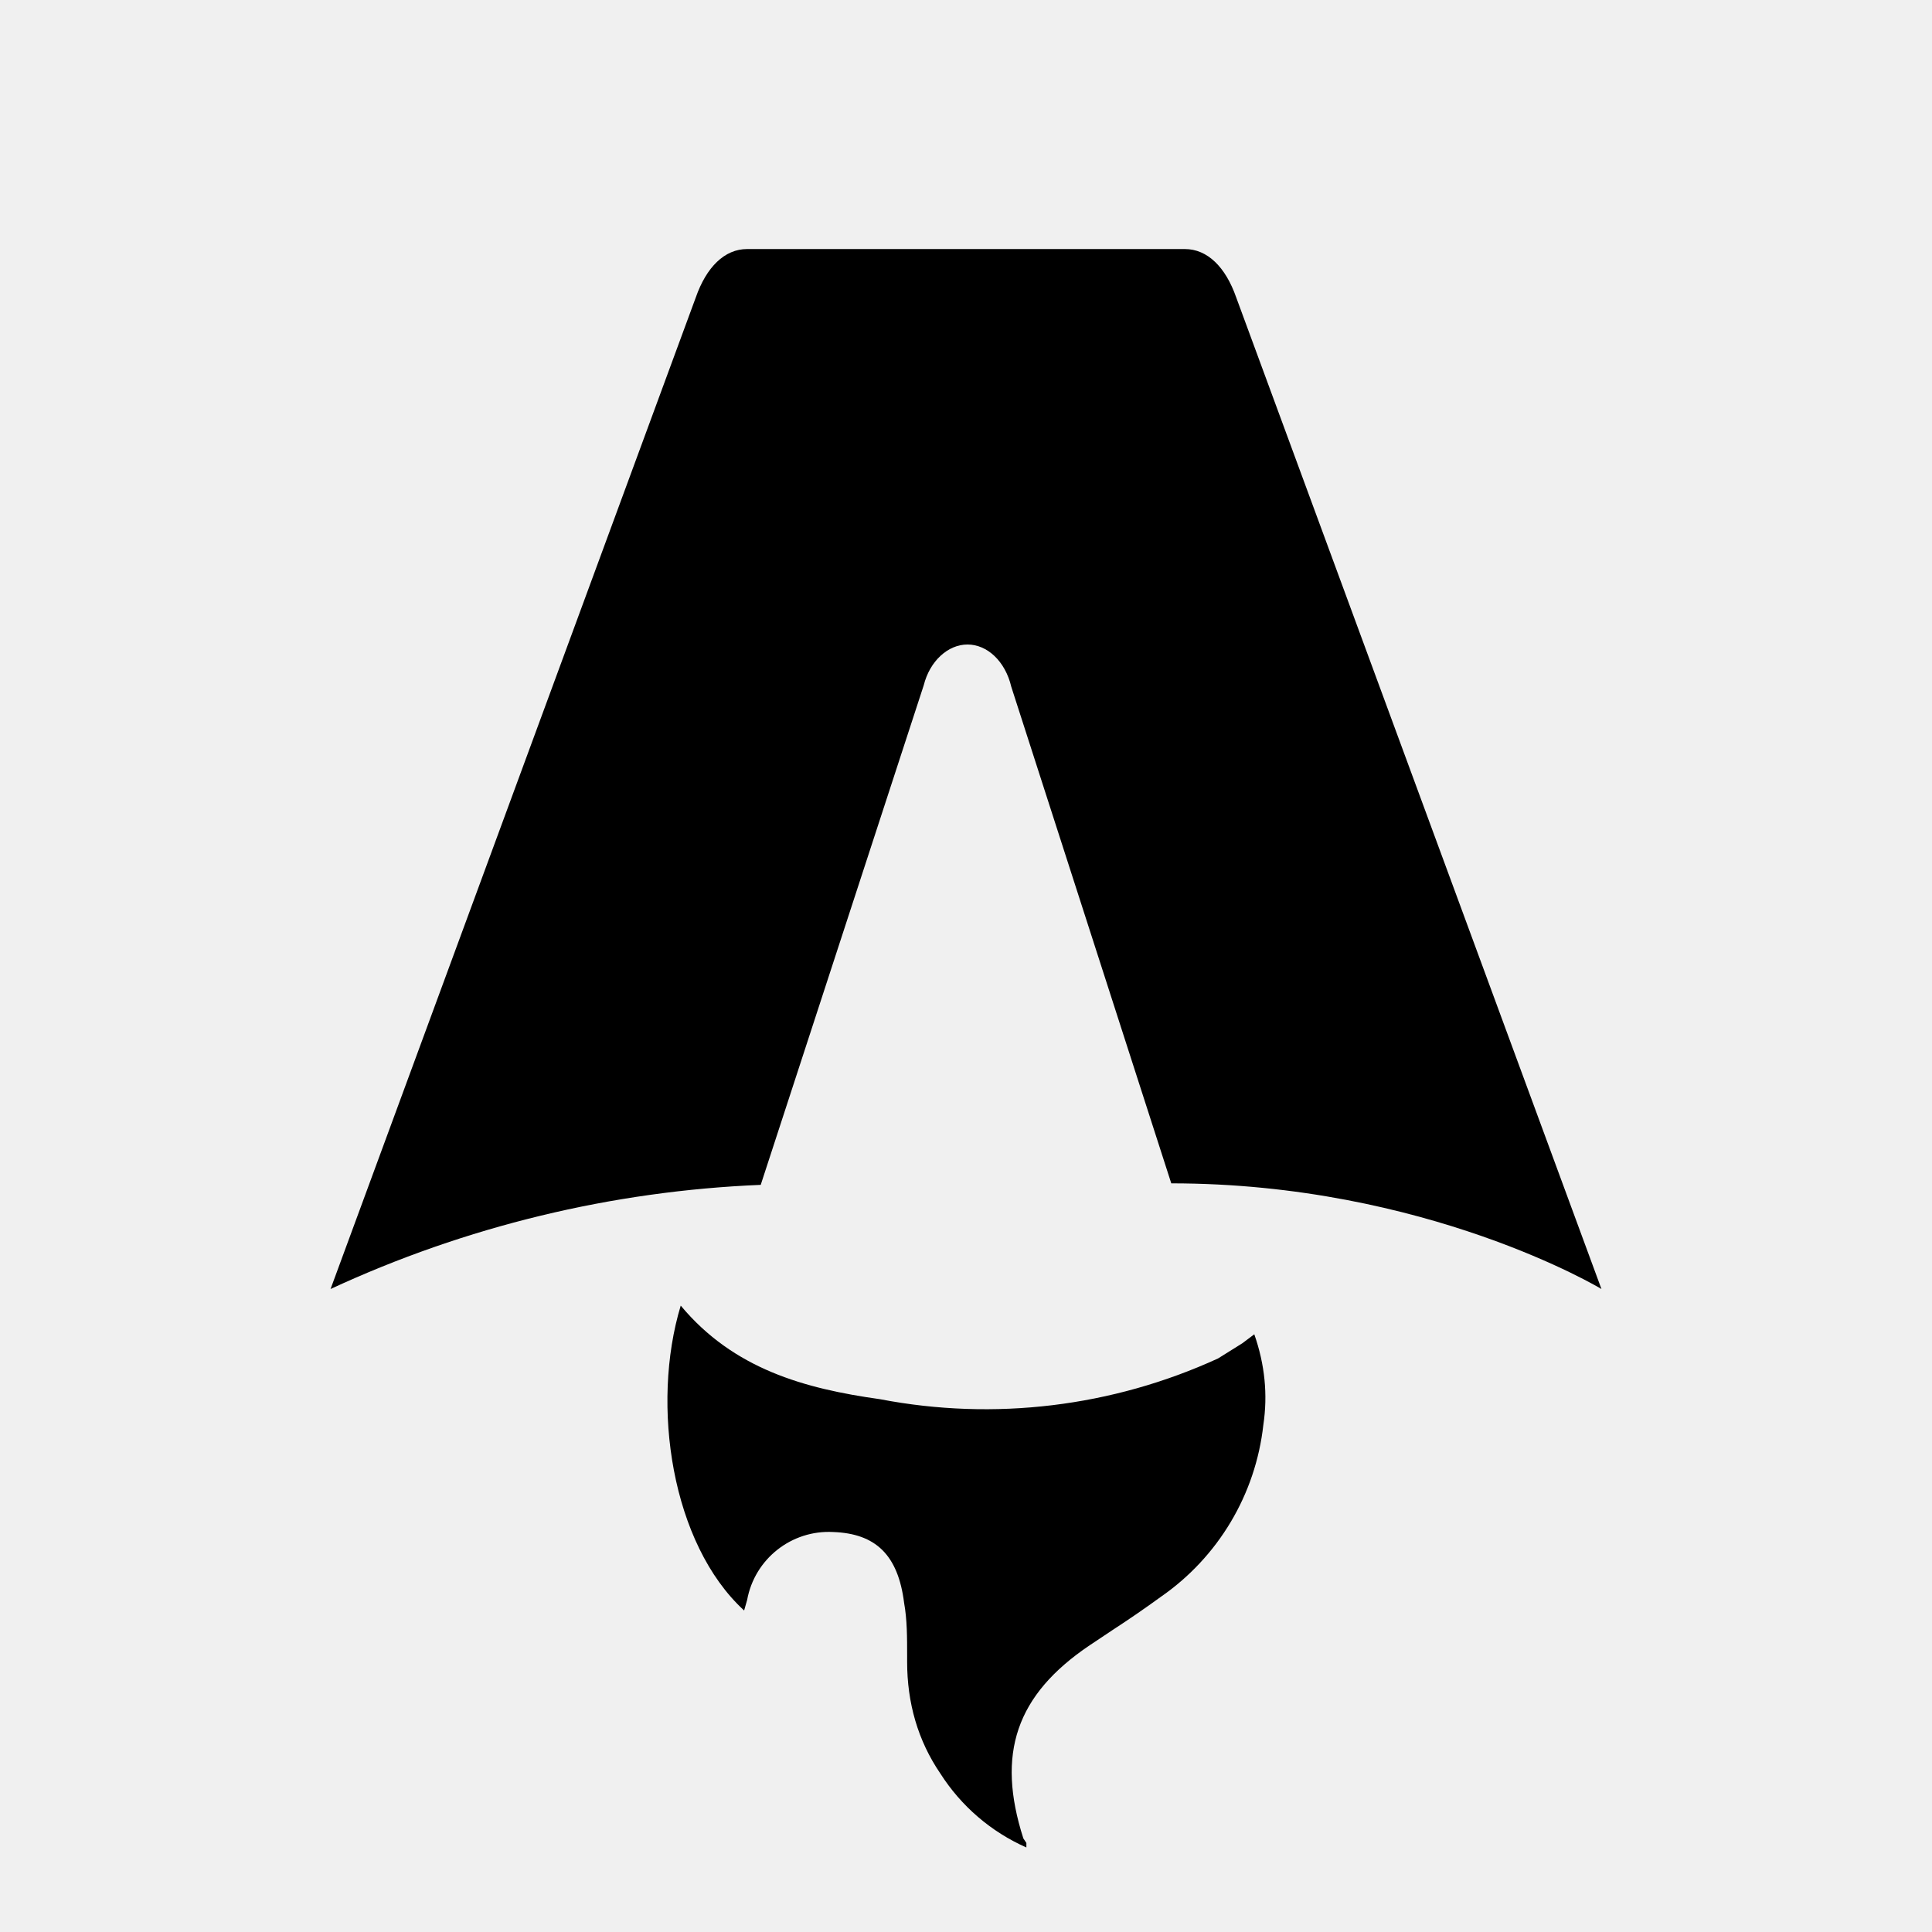
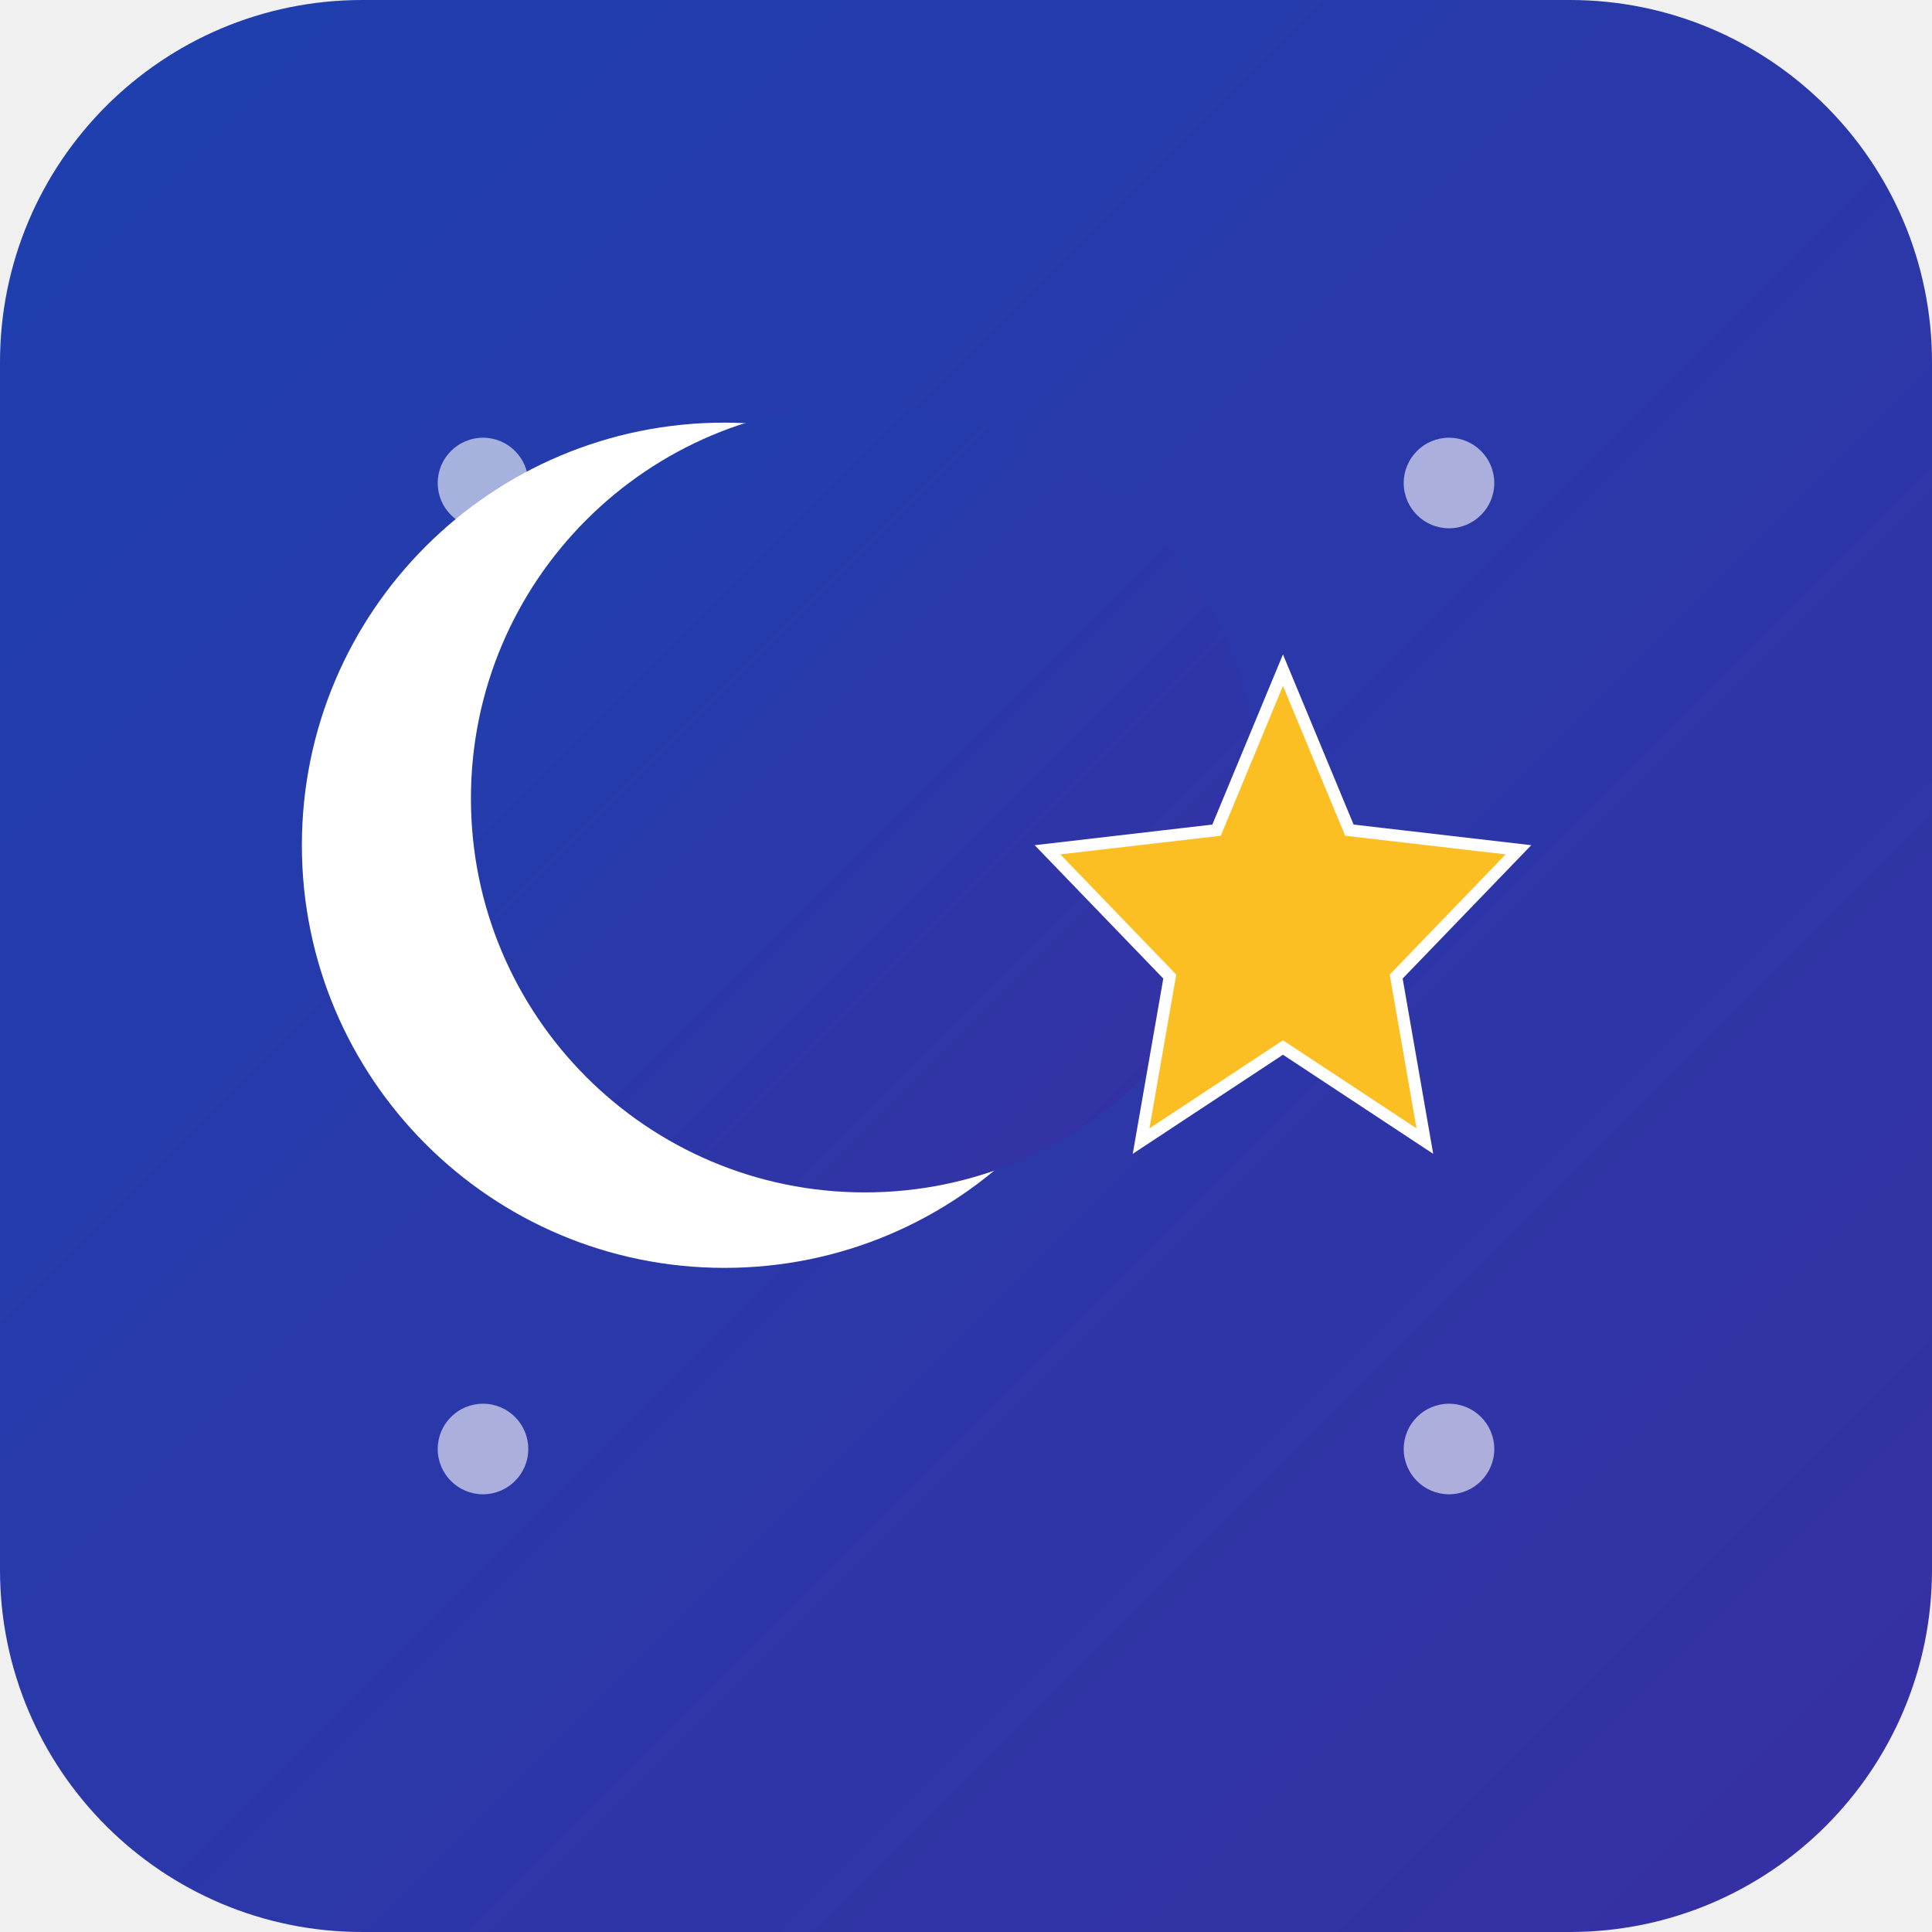
<svg xmlns="http://www.w3.org/2000/svg" fill="none" viewBox="0 0 128 128">
-   <path d="M50.4 78.5a75.1 75.1 0 0 0-28.5 6.9l24.2-65.7c.7-2 1.9-3.2 3.4-3.2h29c1.5 0 2.7 1.2 3.4 3.2l24.2 65.7s-11.6-7-28.5-7L67 45.5c-.4-1.7-1.6-2.8-2.9-2.8-1.3 0-2.5 1.1-2.9 2.7L50.4 78.5Zm-1.1 28.2Zm-4.2-20.2c-2 6.6-.6 15.8 4.2 20.2a17.5 17.5 0 0 1 .2-.7 5.5 5.5 0 0 1 5.7-4.5c2.8.1 4.3 1.5 4.7 4.7.2 1.1.2 2.3.2 3.5v.4c0 2.7.7 5.2 2.2 7.4a13 13 0 0 0 5.7 4.9v-.3l-.2-.3c-1.8-5.6-.5-9.5 4.4-12.8l1.5-1a73 73 0 0 0 3.2-2.2 16 16 0 0 0 6.8-11.4c.3-2 .1-4-.6-6l-.8.6-1.6 1a37 37 0 0 1-22.4 2.7c-5-.7-9.7-2-13.2-6.2Z" />
+   <defs>
+     <linearGradient id="islamicFaviconGradient" x1="0%" y1="0%" x2="100%" y2="100%">
+       <stop offset="0%" style="stop-color:#1e3a8a;stop-opacity:1" />
+       <stop offset="100%" style="stop-color:#16a34a;stop-opacity:1" />
+     </linearGradient>
+     <linearGradient id="bgFaviconGradient" x1="0%" y1="0%" x2="100%" y2="100%">
+       <stop offset="0%" style="stop-color:#1e40af;stop-opacity:1" />
+       <stop offset="100%" style="stop-color:#3730a3;stop-opacity:1" />
+     </linearGradient>
+   </defs>
+   <rect x="0" y="0" width="128" height="128" rx="24" ry="24" fill="url(#bgFaviconGradient)" />
+   <g transform="translate(64, 64)">
+     <g transform="translate(-16, -8)">
+       <circle cx="0" cy="0" r="28" fill="#fff" />
+       <circle cx="9.3" cy="-3.1" r="26.1" fill="url(#bgFaviconGradient)" />
+     </g>
+     <g transform="translate(21, -4)">
+       <path d="M 0,-15.6 L 4.4,-5 L 15.6,-3.7 L 7.5,4.7 L 9.4,15.6 L 0,9.4 L -9.4,15.6 L -7.5,4.7 L -15.6,-3.7 L -4.4,-5 Z" fill="#fbbf24" stroke="#fff" stroke-width="0.8" />
+     </g>
+     <g opacity="0.6">
+       <circle cx="-32" cy="-32" r="3" fill="#fff" />
+       <circle cx="32" cy="-32" r="3" fill="#fff" />
+       <circle cx="-32" cy="32" r="3" fill="#fff" />
+       <circle cx="32" cy="32" r="3" fill="#fff" />
+     </g>
+   </g>
  <style>
-         path { fill: #000; }
-         @media (prefers-color-scheme: dark) {
-             path { fill: #FFF; }
-         }
-     </style>
+     rect { fill: url(#bgFaviconGradient); }
+     @media (prefers-color-scheme: dark) {
+       rect { fill: url(#bgFaviconGradient); }
+     }
+   </style>
</svg>
